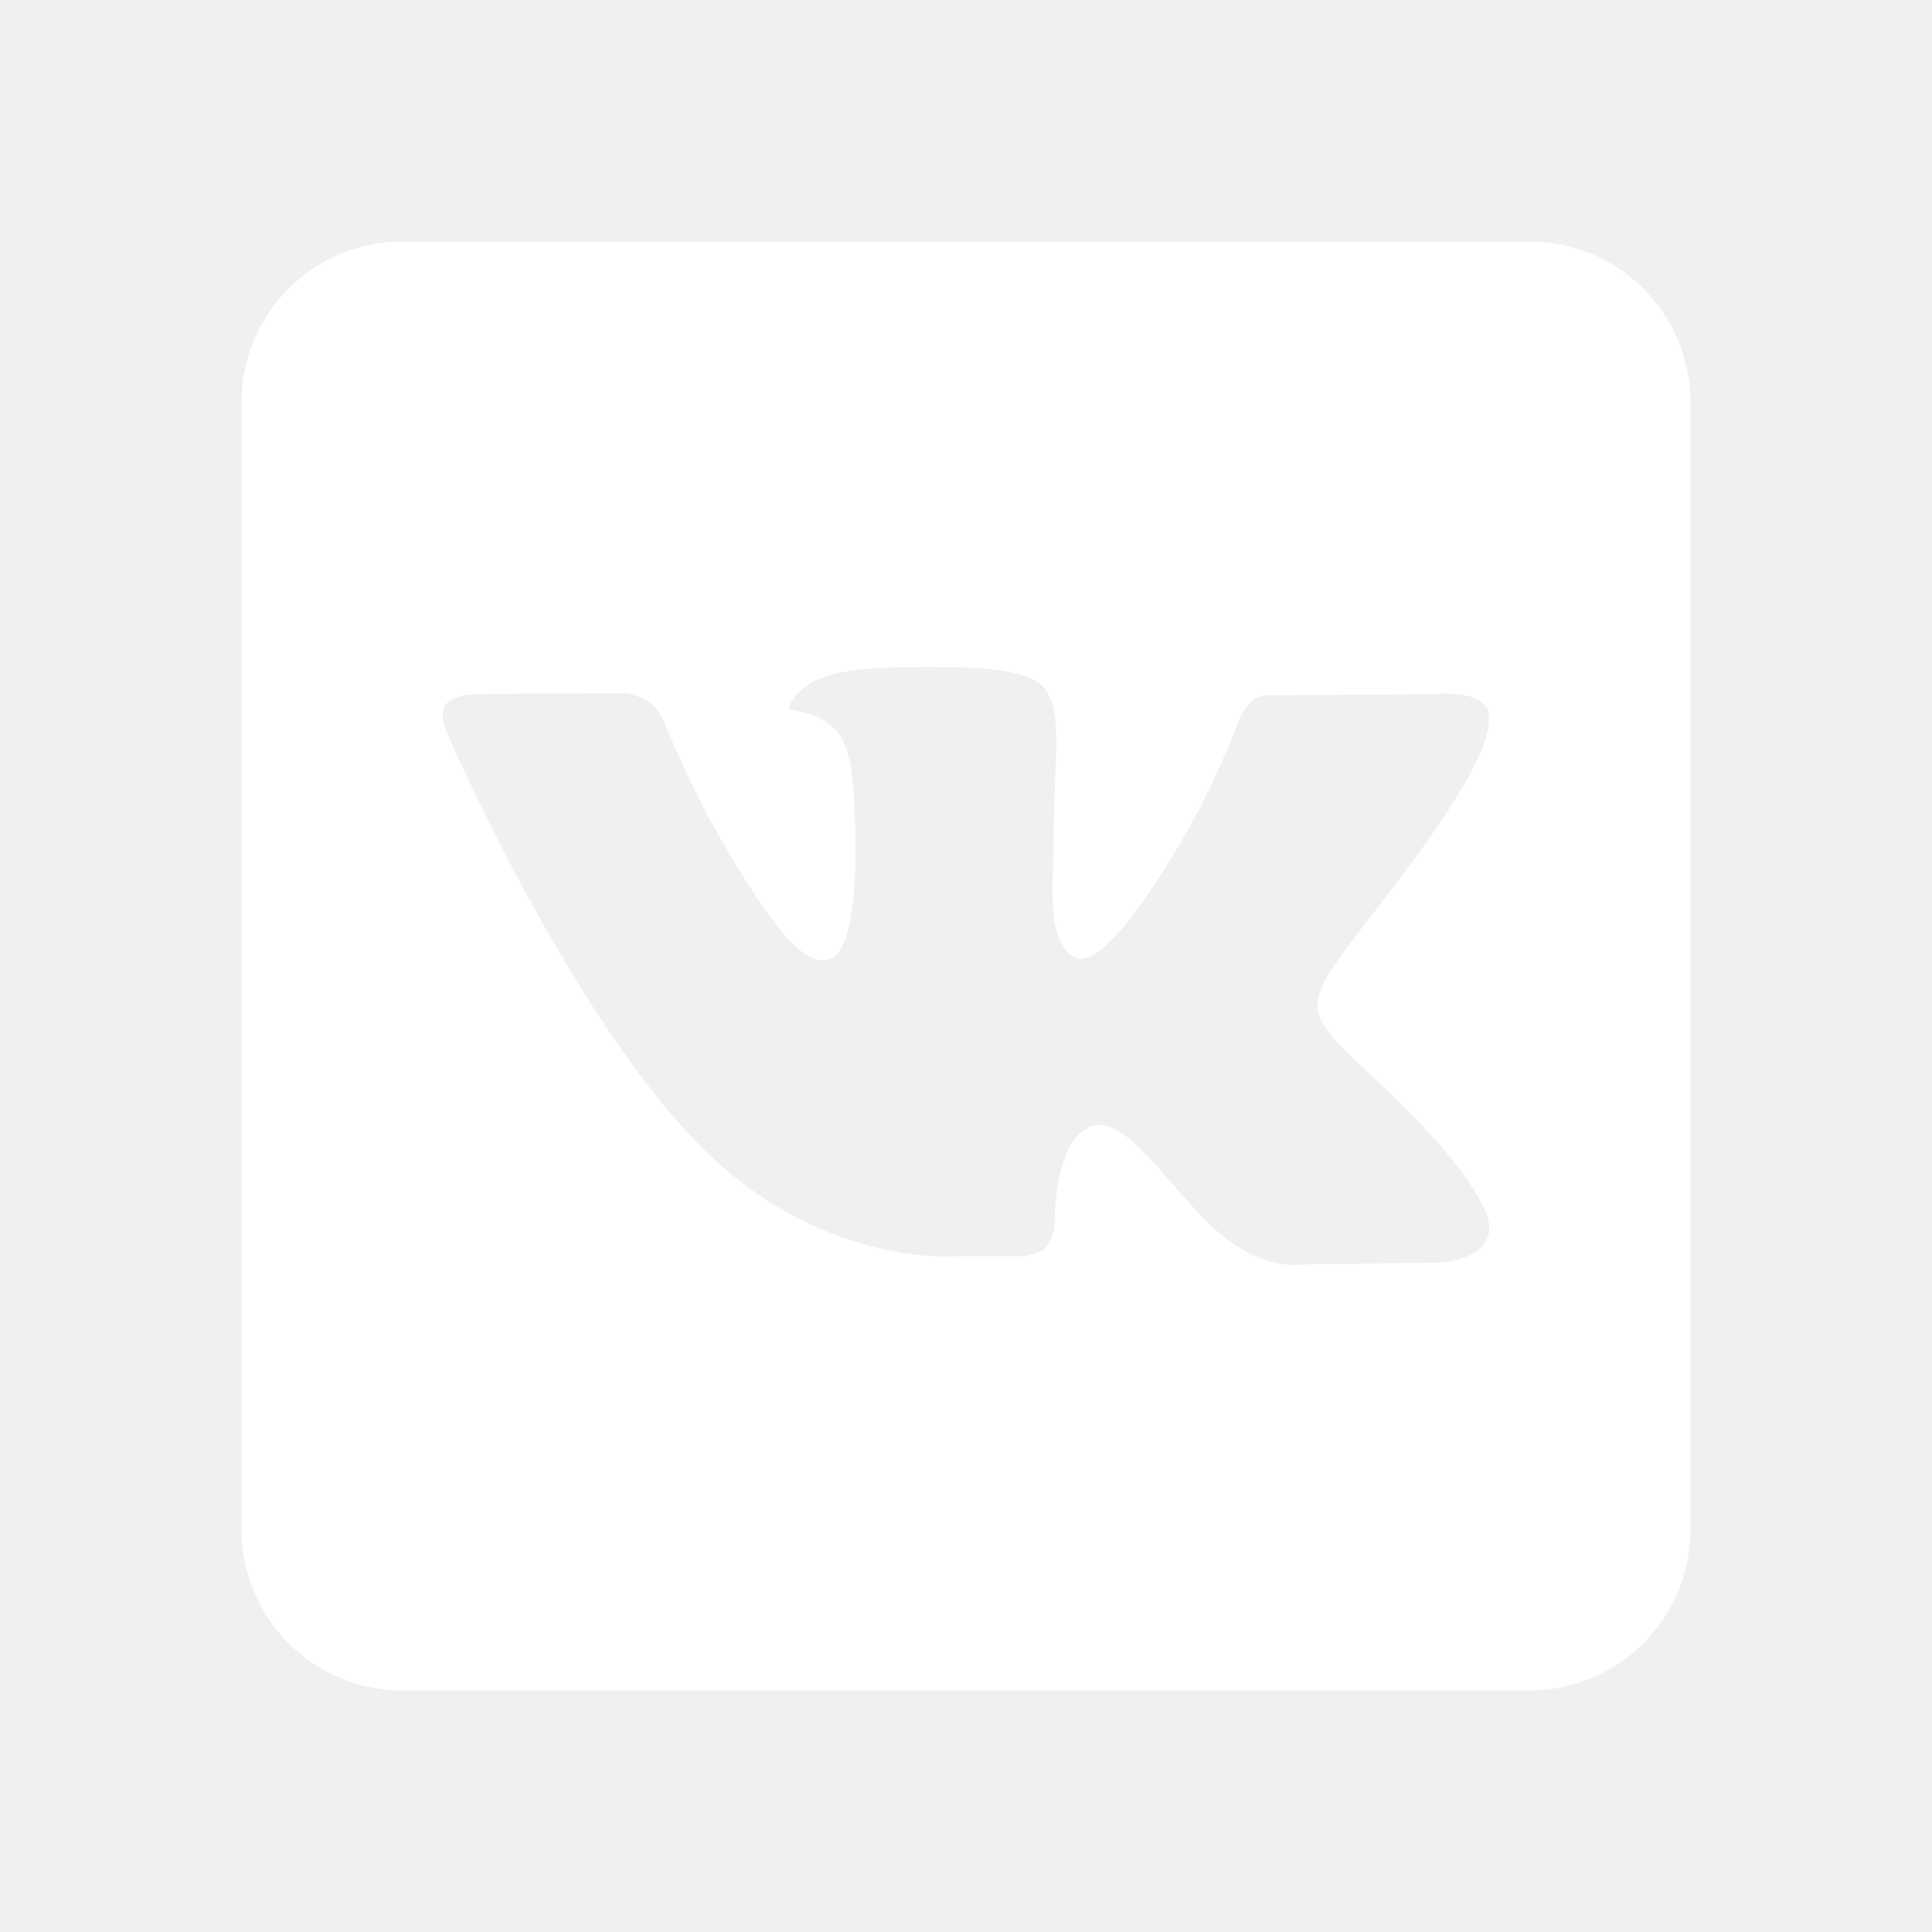
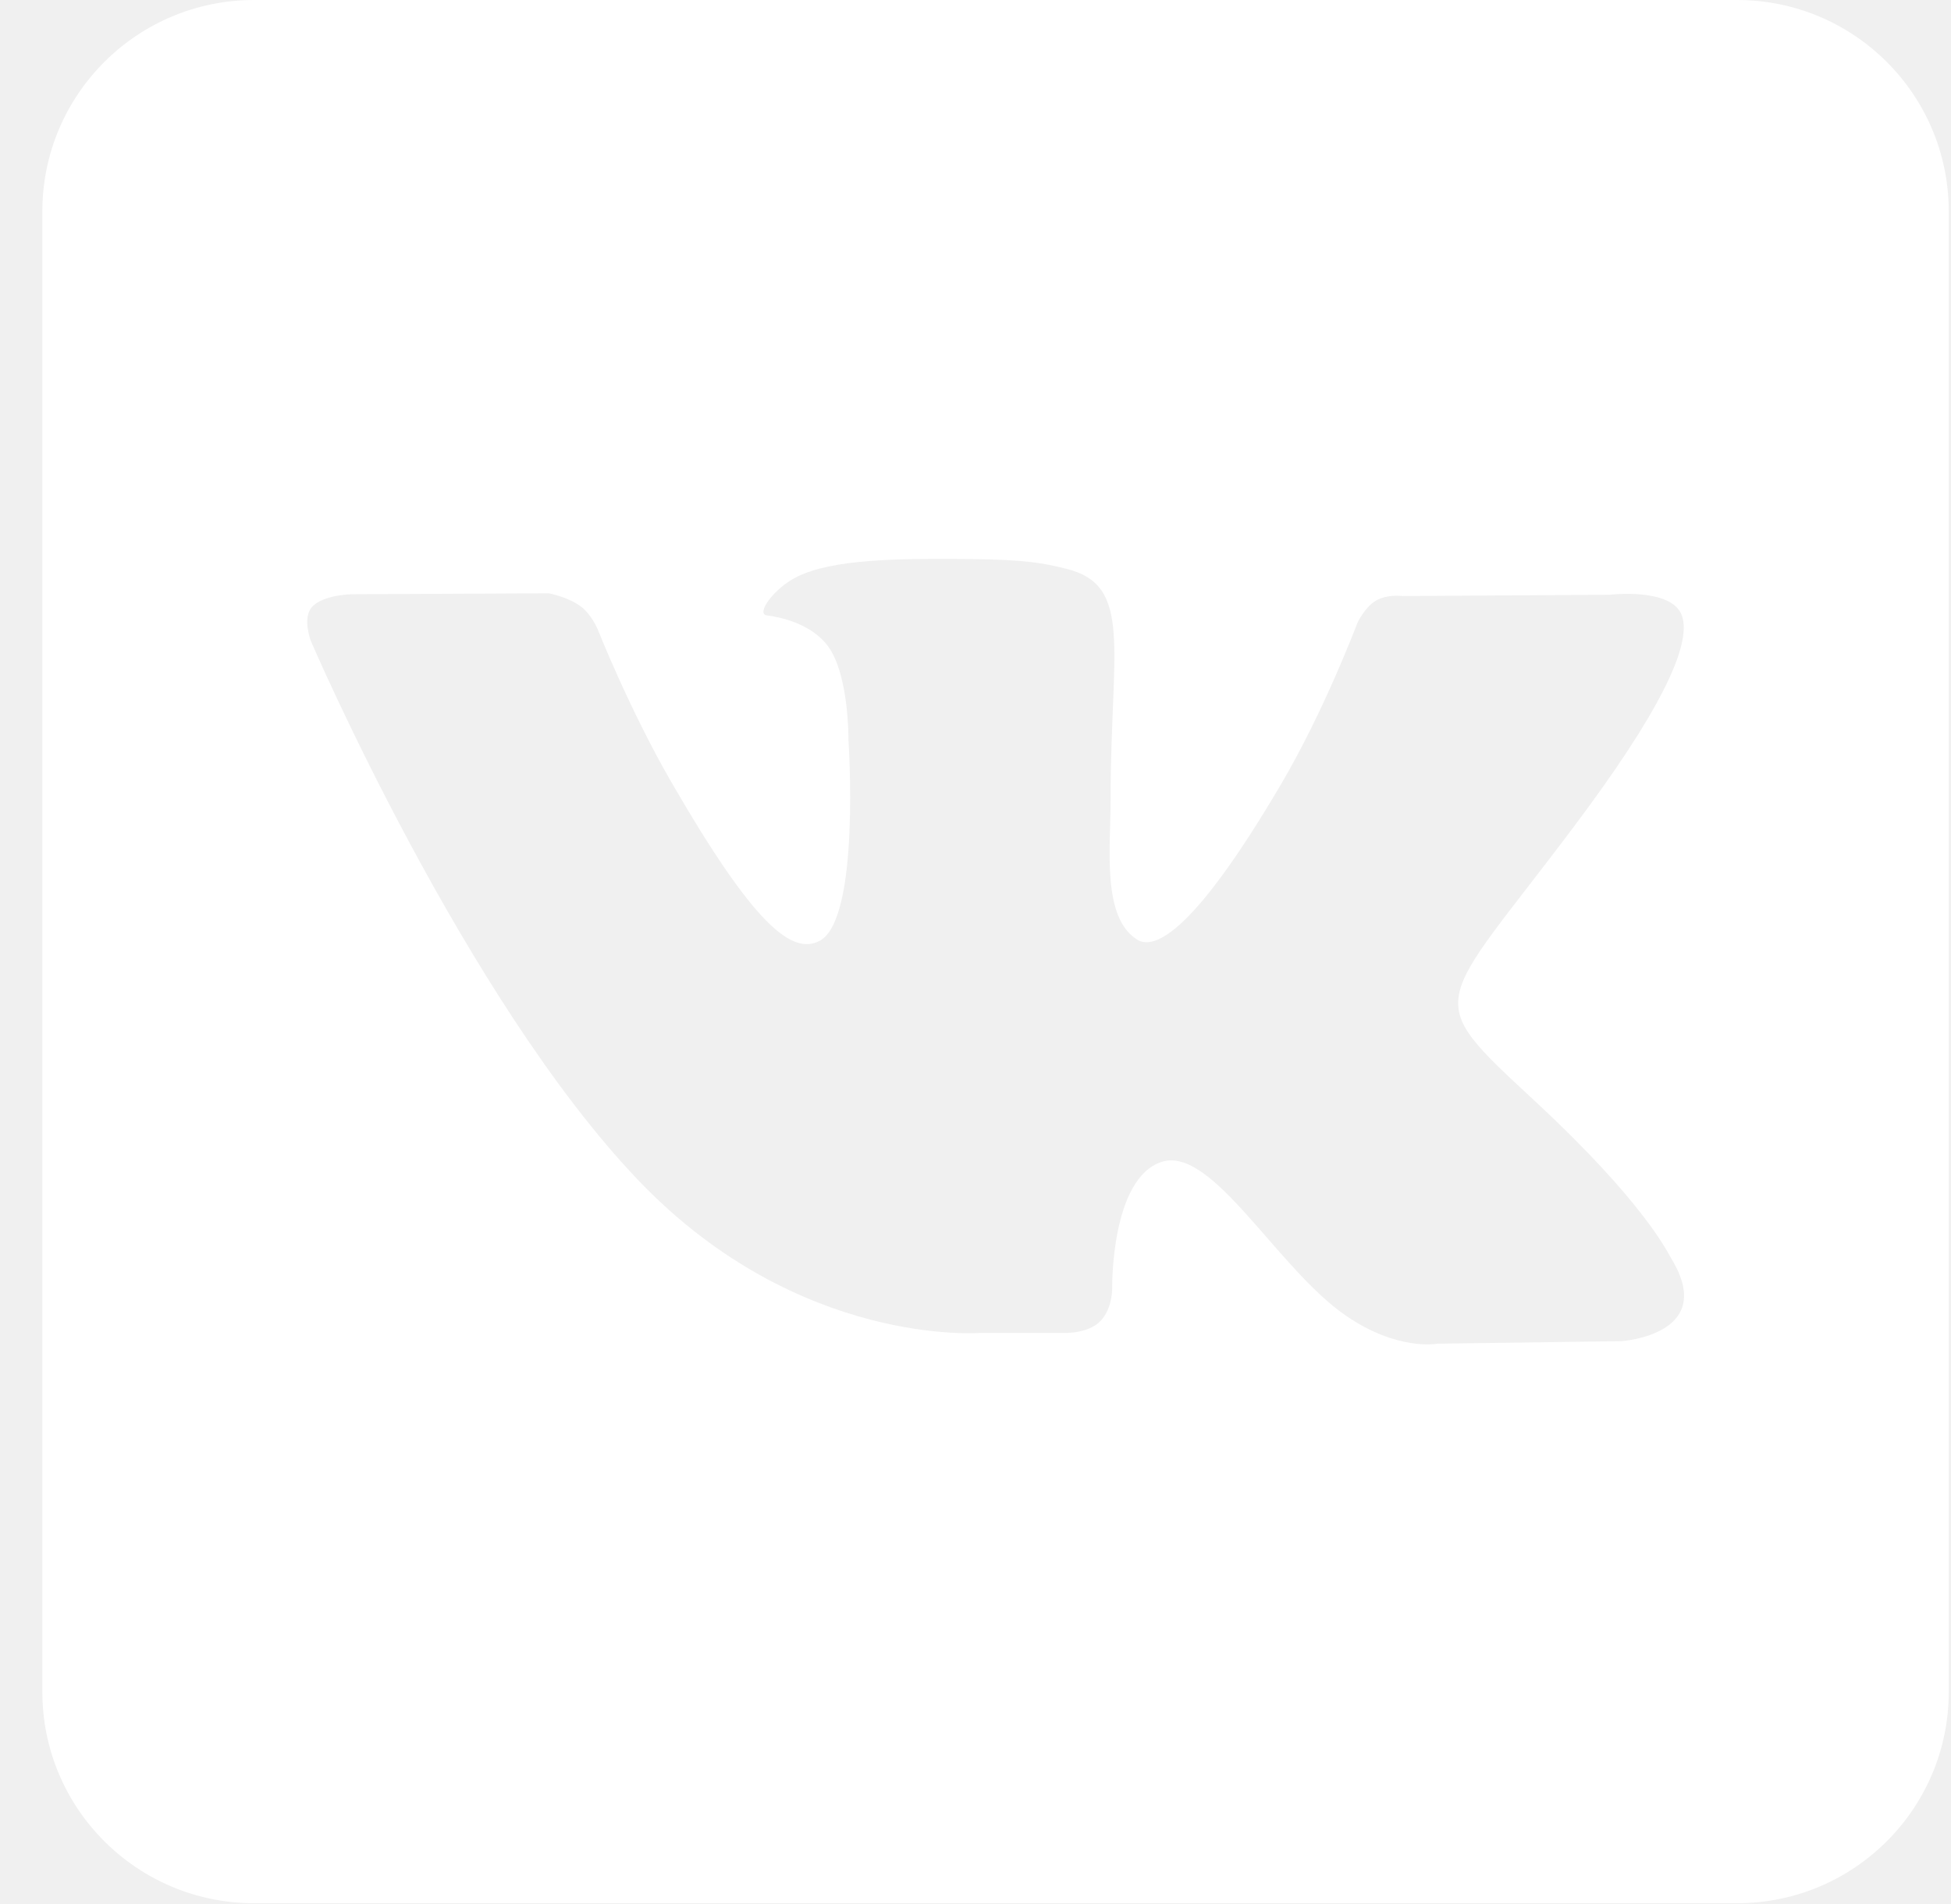
- <svg xmlns="http://www.w3.org/2000/svg" width="40" height="40" viewBox="0 0 40 40" fill="none">
-   <path d="M31.667 5H8.333C6.492 5 5 6.492 5 8.333V31.667C5 33.508 6.492 35 8.333 35H31.667C33.508 35 35 33.508 35 31.667V8.333C35 6.492 33.508 5 31.667 5ZM29.845 26.14L26.953 26.18C26.953 26.18 26.33 26.302 25.513 25.738C24.432 24.995 23.412 23.062 22.617 23.313C21.81 23.57 21.835 25.31 21.835 25.31C21.835 25.31 21.842 25.617 21.657 25.817C21.457 26.032 21.065 26.01 21.065 26.01H19.77C19.77 26.01 16.913 26.247 14.395 23.622C11.652 20.76 9.228 15.112 9.228 15.112C9.228 15.112 9.087 14.755 9.238 14.573C9.41 14.372 9.873 14.367 9.873 14.367L12.968 14.352C12.968 14.352 13.26 14.403 13.47 14.557C13.642 14.683 13.74 14.922 13.74 14.922C13.74 14.922 14.24 16.19 14.903 17.338C16.197 19.577 16.798 20.067 17.237 19.827C17.877 19.477 17.685 16.663 17.685 16.663C17.685 16.663 17.697 15.642 17.363 15.187C17.103 14.832 16.615 14.727 16.4 14.7C16.225 14.677 16.51 14.272 16.882 14.088C17.438 13.817 18.423 13.8 19.585 13.812C20.49 13.822 20.752 13.877 21.105 13.963C22.173 14.222 21.81 15.218 21.81 17.61C21.81 18.377 21.672 19.453 22.223 19.808C22.462 19.962 23.042 19.832 24.49 17.365C25.178 16.195 25.693 14.82 25.693 14.82C25.693 14.82 25.807 14.575 25.982 14.47C26.162 14.362 26.403 14.395 26.403 14.395L29.662 14.375C29.662 14.375 30.64 14.257 30.8 14.702C30.967 15.167 30.435 16.252 29.103 18.027C26.918 20.943 26.675 20.672 28.49 22.358C30.223 23.97 30.582 24.753 30.642 24.852C31.358 26.045 29.845 26.14 29.845 26.14Z" fill="white" />
+ <svg xmlns="http://www.w3.org/2000/svg" width="41" height="40" viewBox="0 0 41 40" fill="none">
+   <path d="M36.502 0H5.342C2.882 0 0.89 1.989 0.89 4.444V35.556C0.89 38.011 2.882 40 5.342 40H36.502C38.961 40 40.953 38.011 40.953 35.556V4.444C40.953 1.989 38.961 0 36.502 0ZM34.069 28.187L30.207 28.24C30.207 28.24 29.375 28.402 28.284 27.651C26.84 26.66 25.478 24.082 24.416 24.418C23.339 24.76 23.372 27.08 23.372 27.08C23.372 27.08 23.381 27.489 23.134 27.756C22.867 28.042 22.344 28.013 22.344 28.013H20.614C20.614 28.013 16.8 28.329 13.437 24.829C9.773 21.013 6.537 13.482 6.537 13.482C6.537 13.482 6.348 13.007 6.55 12.764C6.78 12.496 7.398 12.489 7.398 12.489L11.531 12.469C11.531 12.469 11.921 12.538 12.201 12.742C12.431 12.911 12.562 13.229 12.562 13.229C12.562 13.229 13.23 14.92 14.116 16.451C15.843 19.436 16.646 20.089 17.232 19.769C18.086 19.302 17.83 15.551 17.83 15.551C17.83 15.551 17.846 14.189 17.401 13.582C17.053 13.109 16.401 12.969 16.114 12.933C15.88 12.902 16.261 12.362 16.757 12.118C17.501 11.756 18.816 11.733 20.367 11.749C21.576 11.762 21.925 11.836 22.397 11.951C23.824 12.296 23.339 13.624 23.339 16.813C23.339 17.836 23.154 19.271 23.891 19.744C24.209 19.949 24.984 19.776 26.918 16.487C27.837 14.927 28.525 13.093 28.525 13.093C28.525 13.093 28.676 12.767 28.91 12.627C29.15 12.482 29.473 12.527 29.473 12.527L33.824 12.5C33.824 12.5 35.131 12.342 35.344 12.936C35.567 13.556 34.857 15.002 33.078 17.369C30.161 21.258 29.836 20.896 32.259 23.144C34.574 25.293 35.053 26.338 35.133 26.469C36.09 28.06 34.069 28.187 34.069 28.187Z" fill="white" />
</svg>
